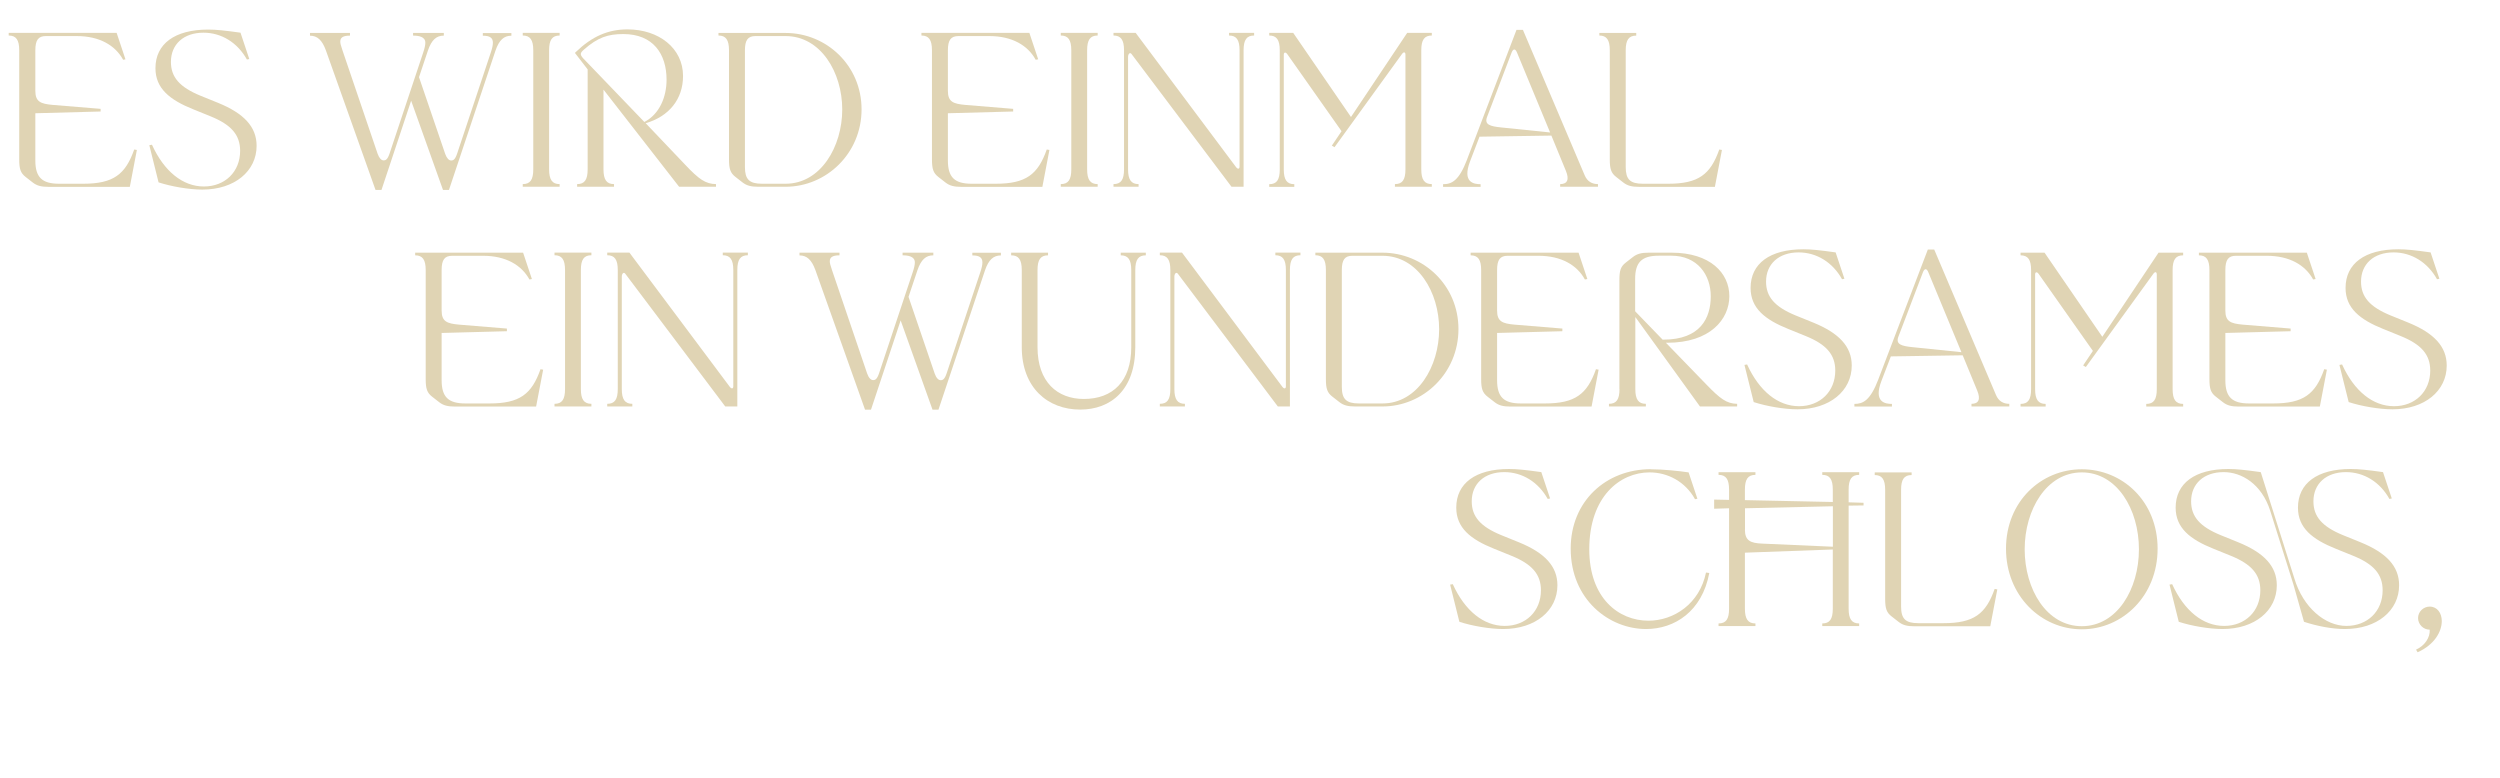
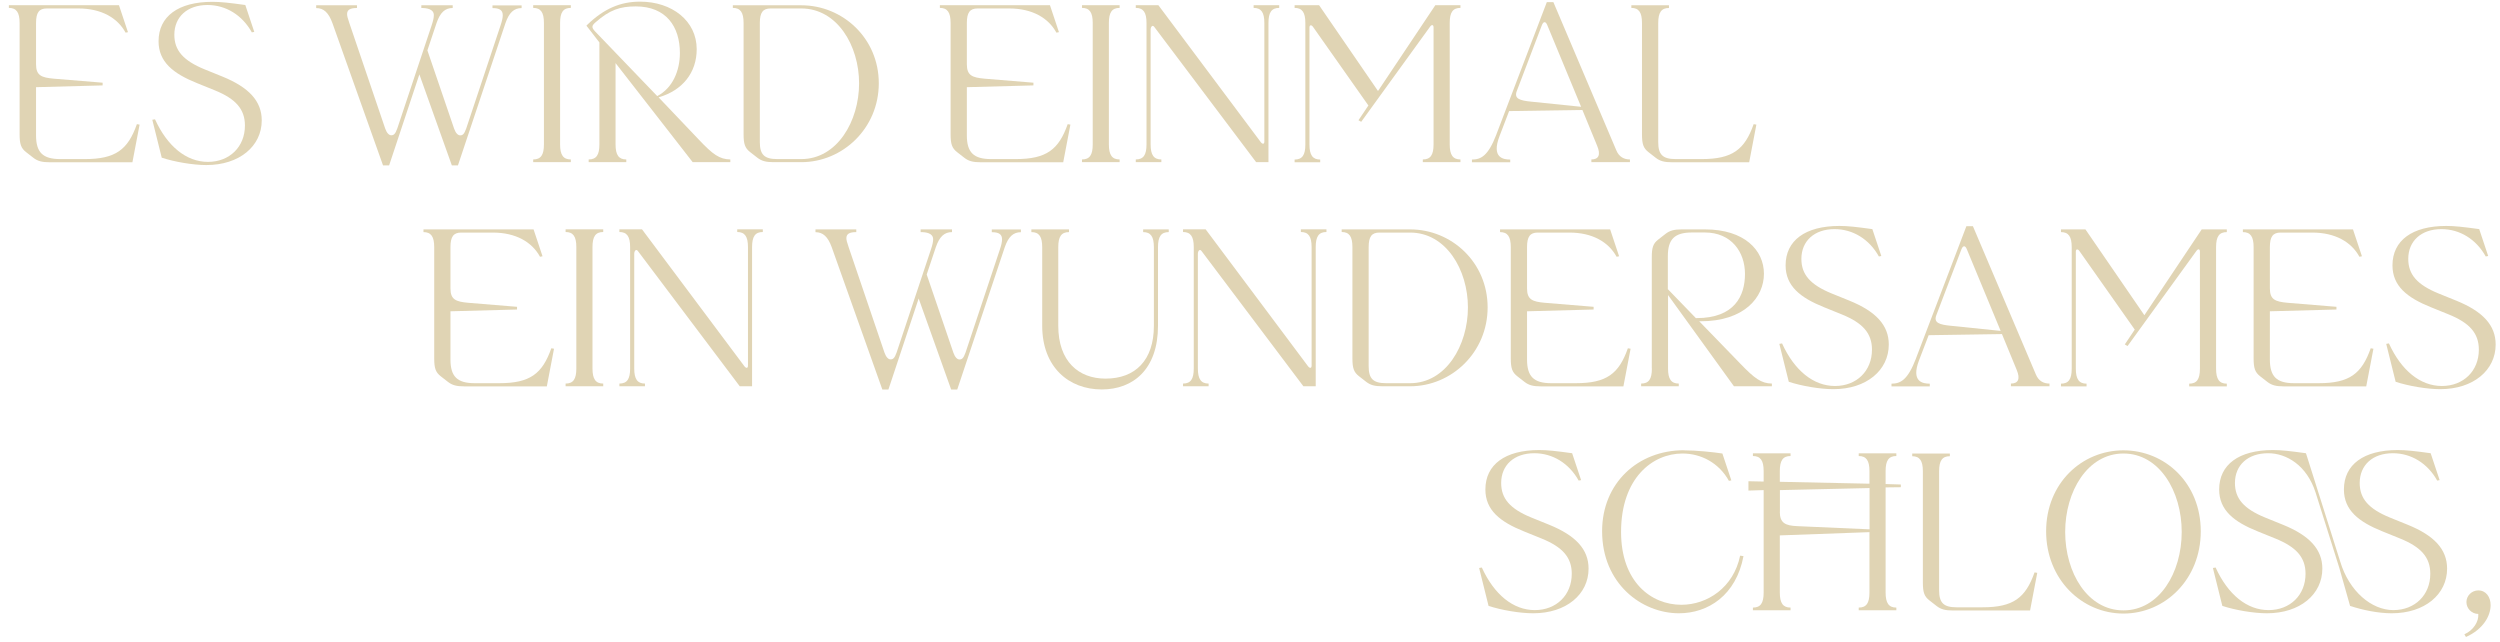
- <svg xmlns="http://www.w3.org/2000/svg" id="Raster" viewBox="0 0 273.08 84.96">
+ <svg xmlns="http://www.w3.org/2000/svg" id="Raster" viewBox="0 3.034 267.725 68.718">
  <defs>
    <style>
      .cls-1 {
        fill: #E0D4B4;
      }
    </style>
  </defs>
  <path class="cls-1" d="m13.71,6.48l-.26.05c-.86-1.58-2.59-2.59-5.06-2.59h-3.38c-.82,0-1.15.43-1.15,1.56v4.42c0,1.2.58,1.42,1.9,1.54l5.23.43v.29l-7.13.19v5.16c0,1.82.72,2.54,2.59,2.54h2.64c3.29,0,4.61-1.01,5.57-3.74l.29.05-.77,4.03H5.3c-.79,0-1.27-.12-1.73-.48l-.77-.6c-.55-.43-.7-.86-.7-1.92V5.49c0-1.13-.34-1.61-1.15-1.61v-.29h11.79l.96,2.88Z" />
  <path class="cls-1" d="m16.31,15.86l.29-.05c1.32,2.9,3.36,4.56,5.67,4.56s3.96-1.61,3.96-3.89c0-1.75-.98-2.86-3.22-3.77l-1.9-.77c-2.57-1.03-4.13-2.28-4.13-4.49,0-2.66,2.11-4.22,5.76-4.22.89,0,1.8.1,3.53.34l.96,2.88-.26.05c-1.03-1.85-2.78-2.93-4.75-2.93-2.16,0-3.55,1.27-3.55,3.19,0,1.66.94,2.76,3.24,3.7l1.9.77c2.83,1.15,4.22,2.62,4.22,4.7,0,2.76-2.4,4.78-5.93,4.78-1.44,0-3.41-.34-4.78-.79l-1.01-4.06Z" />
  <path class="cls-1" d="m33.86,3.89v-.29h4.37v.29c-.77,0-1.06.22-1.06.65,0,.19.05.41.24.96l3.84,11.3c.17.48.41.72.65.72s.43-.1.65-.74l3.67-11.02c.17-.5.24-.84.24-1.1,0-.67-.77-.77-1.34-.77v-.29h3.36v.29c-.82,0-1.34.48-1.73,1.61l-.98,2.93,2.86,8.38c.17.48.41.72.65.72s.43-.1.65-.74l3.67-11.02c.17-.5.24-.84.24-1.1,0-.55-.34-.77-1.1-.77v-.29h3.12v.29c-.82,0-1.34.48-1.73,1.61l-5.09,15.24h-.65l-3.48-9.75-3.24,9.75h-.65l-5.42-15.24c-.41-1.13-.94-1.61-1.73-1.61Z" />
  <path class="cls-1" d="m58.25,18.5V5.49c0-1.13-.34-1.61-1.15-1.61v-.29h4.03v.29c-.82,0-1.15.48-1.15,1.61v13.01c0,1.13.34,1.61,1.15,1.61v.29h-4.03v-.29c.82,0,1.15-.48,1.15-1.61Z" />
  <path class="cls-1" d="m78.21,20.11v.29h-4.03l-8.26-10.61v8.71c0,1.13.34,1.61,1.15,1.61v.29h-4.03v-.29c.82,0,1.15-.48,1.15-1.61V7.58l-1.39-1.8.12-.12c1.75-1.68,3.5-2.45,5.62-2.45,3.43,0,6.07,2.06,6.07,5.09,0,2.54-1.54,4.42-4.08,5.16l4.32,4.54c1.49,1.58,2.21,2.09,3.36,2.11Zm-7.82-6.79c1.66-.86,2.42-2.74,2.42-4.61,0-2.81-1.46-4.99-4.73-4.99-1.66,0-2.78.36-4.3,1.7-.41.36-.46.53-.07.96l6.67,6.94Z" />
  <path class="cls-1" d="m78.49,3.6h7.32c4.44,0,8.3,3.53,8.3,8.35s-3.86,8.45-8.3,8.45h-2.98c-.79,0-1.27-.12-1.73-.48l-.77-.6c-.55-.43-.7-.86-.7-1.92V5.49c0-1.13-.34-1.61-1.15-1.61v-.29Zm4.75,16.47h2.57c3.84,0,6.19-4.06,6.19-8.11s-2.35-8.02-6.19-8.02h-3.29c-.82,0-1.15.43-1.15,1.56v12.75c0,1.34.48,1.82,1.87,1.82Z" />
  <path class="cls-1" d="m113.39,6.48l-.26.05c-.86-1.58-2.59-2.59-5.06-2.59h-3.38c-.82,0-1.15.43-1.15,1.56v4.42c0,1.2.58,1.42,1.9,1.54l5.23.43v.29l-7.13.19v5.16c0,1.82.72,2.54,2.59,2.54h2.64c3.29,0,4.61-1.01,5.57-3.74l.29.05-.77,4.03h-8.86c-.79,0-1.27-.12-1.73-.48l-.77-.6c-.55-.43-.7-.86-.7-1.92V5.49c0-1.13-.34-1.61-1.15-1.61v-.29h11.79l.96,2.88Z" />
  <path class="cls-1" d="m117.02,18.5V5.49c0-1.13-.34-1.61-1.15-1.61v-.29h4.03v.29c-.82,0-1.15.48-1.15,1.61v13.01c0,1.13.34,1.61,1.15,1.61v.29h-4.03v-.29c.82,0,1.15-.48,1.15-1.61Z" />
  <path class="cls-1" d="m122.78,18.5V5.49c0-1.13-.34-1.61-1.15-1.61v-.29h2.42l10.97,14.67c.19.24.38.22.38-.07V5.49c0-1.13-.34-1.61-1.15-1.61v-.29h2.74v.29c-.82,0-1.15.48-1.15,1.61v14.91h-1.32l-10.92-14.5c-.19-.24-.38.02-.38.31v12.29c0,1.13.34,1.61,1.15,1.61v.29h-2.74v-.29c.82,0,1.15-.48,1.15-1.61Z" />
  <path class="cls-1" d="m145.48,15.91l1.06-1.58-5.93-8.42c-.17-.24-.38-.22-.38.07v12.53c0,1.13.34,1.61,1.15,1.61v.29h-2.74v-.29c.82,0,1.15-.48,1.15-1.61V5.49c0-1.13-.34-1.61-1.15-1.61v-.29h2.62l6.31,9.19,6.14-9.19h2.69v.29c-.82,0-1.15.48-1.15,1.61v13.01c0,1.13.34,1.61,1.15,1.61v.29h-4.03v-.29c.82,0,1.15-.48,1.15-1.61V5.97c0-.29-.19-.34-.38-.07l-7.37,10.18-.29-.17Z" />
  <path class="cls-1" d="m160.25,17.42l5.4-14.16h.7l6.74,15.87c.29.7.82.98,1.46.98v.29h-4.13v-.29c.77,0,1.03-.48.62-1.46l-1.58-3.84-7.85.12-1.03,2.69c-.89,2.33.43,2.5,1.15,2.5v.29h-4.1v-.29c.94,0,1.73-.36,2.62-2.69Zm3.72-3.5l5.35.55-3.62-8.74c-.17-.43-.41-.43-.58,0l-2.69,7.06c-.31.82.34,1.01,1.54,1.13Z" />
  <path class="cls-1" d="m174.7,3.89v-.29h4.03v.29c-.82,0-1.15.48-1.15,1.61v12.75c0,1.34.48,1.82,1.87,1.82h2.78c3.29,0,4.61-1.01,5.57-3.74l.29.05-.77,4.03h-8.28c-.79,0-1.27-.12-1.73-.48l-.77-.6c-.55-.43-.7-.86-.7-1.92V5.49c0-1.13-.34-1.61-1.15-1.61Z" />
  <path class="cls-1" d="m58.09,30.48l-.26.05c-.86-1.58-2.59-2.59-5.06-2.59h-3.38c-.82,0-1.15.43-1.15,1.56v4.42c0,1.2.58,1.42,1.9,1.54l5.23.43v.29l-7.13.19v5.16c0,1.82.72,2.54,2.59,2.54h2.64c3.29,0,4.61-1.01,5.57-3.74l.29.05-.77,4.03h-8.86c-.79,0-1.27-.12-1.73-.48l-.77-.6c-.55-.43-.7-.86-.7-1.92v-11.91c0-1.13-.34-1.61-1.15-1.61v-.29h11.79l.96,2.88Z" />
  <path class="cls-1" d="m61.72,42.5v-13.01c0-1.13-.34-1.61-1.15-1.61v-.29h4.03v.29c-.82,0-1.15.48-1.15,1.61v13.01c0,1.13.34,1.61,1.15,1.61v.29h-4.03v-.29c.82,0,1.15-.48,1.15-1.61Z" />
  <path class="cls-1" d="m67.48,42.5v-13.01c0-1.13-.34-1.61-1.15-1.61v-.29h2.42l10.97,14.67c.19.24.38.22.38-.07v-12.7c0-1.13-.34-1.61-1.15-1.61v-.29h2.74v.29c-.82,0-1.15.48-1.15,1.61v14.91h-1.32l-10.92-14.5c-.19-.24-.38.02-.38.31v12.29c0,1.13.34,1.61,1.15,1.61v.29h-2.74v-.29c.82,0,1.15-.48,1.15-1.61Z" />
  <path class="cls-1" d="m87.33,27.89v-.29h4.37v.29c-.77,0-1.06.22-1.06.65,0,.19.05.41.24.96l3.84,11.3c.17.48.41.72.65.72s.43-.1.65-.74l3.67-11.02c.17-.5.24-.84.24-1.1,0-.67-.77-.77-1.34-.77v-.29h3.36v.29c-.82,0-1.34.48-1.73,1.61l-.98,2.93,2.86,8.38c.17.48.41.72.65.72s.43-.1.65-.74l3.67-11.02c.17-.5.24-.84.24-1.1,0-.55-.34-.77-1.1-.77v-.29h3.12v.29c-.82,0-1.34.48-1.73,1.61l-5.09,15.24h-.65l-3.48-9.75-3.24,9.75h-.65l-5.42-15.24c-.41-1.13-.94-1.61-1.73-1.61Z" />
  <path class="cls-1" d="m110.45,27.89v-.29h4.03v.29c-.82,0-1.15.48-1.15,1.61v8.42c0,3.82,2.18,5.66,5.06,5.66,3.17,0,5.18-1.94,5.18-5.66v-8.42c0-1.13-.34-1.61-1.15-1.61v-.29h2.74v.29c-.82,0-1.15.48-1.15,1.61v8.42c0,4.66-2.66,6.82-6.02,6.82-3.55,0-6.38-2.4-6.38-6.82v-8.42c0-1.13-.34-1.61-1.15-1.61Z" />
  <path class="cls-1" d="m127.84,42.5v-13.01c0-1.13-.34-1.61-1.15-1.61v-.29h2.42l10.97,14.67c.19.24.38.22.38-.07v-12.7c0-1.13-.34-1.61-1.15-1.61v-.29h2.74v.29c-.82,0-1.15.48-1.15,1.61v14.91h-1.32l-10.92-14.5c-.19-.24-.38.02-.38.31v12.29c0,1.13.34,1.61,1.15,1.61v.29h-2.74v-.29c.82,0,1.15-.48,1.15-1.61Z" />
  <path class="cls-1" d="m143.69,27.6h7.32c4.44,0,8.3,3.53,8.3,8.35s-3.86,8.45-8.3,8.45h-2.98c-.79,0-1.27-.12-1.73-.48l-.77-.6c-.55-.43-.7-.86-.7-1.92v-11.91c0-1.13-.34-1.61-1.15-1.61v-.29Zm4.75,16.47h2.57c3.84,0,6.19-4.06,6.19-8.11s-2.35-8.02-6.19-8.02h-3.29c-.82,0-1.15.43-1.15,1.56v12.75c0,1.34.48,1.82,1.87,1.82Z" />
  <path class="cls-1" d="m173.38,30.48l-.26.05c-.86-1.58-2.59-2.59-5.06-2.59h-3.38c-.82,0-1.15.43-1.15,1.56v4.42c0,1.2.58,1.42,1.9,1.54l5.23.43v.29l-7.13.19v5.16c0,1.82.72,2.54,2.59,2.54h2.64c3.29,0,4.61-1.01,5.57-3.74l.29.05-.77,4.03h-8.86c-.79,0-1.27-.12-1.73-.48l-.77-.6c-.55-.43-.7-.86-.7-1.92v-11.91c0-1.13-.34-1.61-1.15-1.61v-.29h11.79l.96,2.88Z" />
  <path class="cls-1" d="m176.89,42.5v-11.9c0-1.06.14-1.49.7-1.92l.77-.6c.46-.36.94-.48,1.73-.48h2.5c4.22,0,6.31,2.23,6.31,4.75s-2.09,5.09-6.79,5.09h-.14l4.42,4.56c1.51,1.56,2.21,2.09,3.36,2.11v.29h-4.06l-7.06-9.77v7.87c0,1.13.34,1.61,1.15,1.61v.29h-4.03v-.29c.82,0,1.15-.48,1.15-1.61Zm4.73-5.4h.07c4.06,0,5.18-2.38,5.18-4.73s-1.46-4.44-4.3-4.44h-1.37c-1.87,0-2.59.72-2.59,2.54v3.53l3,3.1Z" />
  <path class="cls-1" d="m190.55,39.86l.29-.05c1.32,2.9,3.36,4.56,5.67,4.56s3.96-1.61,3.96-3.89c0-1.75-.98-2.86-3.22-3.77l-1.9-.77c-2.57-1.03-4.13-2.28-4.13-4.49,0-2.66,2.11-4.22,5.76-4.22.89,0,1.8.1,3.53.34l.96,2.88-.26.05c-1.03-1.85-2.78-2.93-4.75-2.93-2.16,0-3.55,1.27-3.55,3.19,0,1.66.94,2.76,3.24,3.7l1.9.77c2.83,1.15,4.22,2.62,4.22,4.7,0,2.76-2.4,4.78-5.93,4.78-1.44,0-3.41-.34-4.78-.79l-1.01-4.06Z" />
  <path class="cls-1" d="m205.18,41.42l5.4-14.16h.7l6.74,15.87c.29.7.82.98,1.46.98v.29h-4.13v-.29c.77,0,1.03-.48.62-1.46l-1.58-3.84-7.85.12-1.03,2.69c-.89,2.33.43,2.5,1.15,2.5v.29h-4.1v-.29c.94,0,1.73-.36,2.62-2.69Zm3.72-3.5l5.35.55-3.62-8.74c-.17-.43-.41-.43-.58,0l-2.69,7.06c-.31.82.34,1.01,1.54,1.13Z" />
  <path class="cls-1" d="m227.55,39.91l1.06-1.58-5.93-8.42c-.17-.24-.38-.22-.38.07v12.53c0,1.13.34,1.61,1.15,1.61v.29h-2.74v-.29c.82,0,1.15-.48,1.15-1.61v-13.01c0-1.13-.34-1.61-1.15-1.61v-.29h2.62l6.31,9.19,6.14-9.19h2.69v.29c-.82,0-1.15.48-1.15,1.61v13.01c0,1.13.34,1.61,1.15,1.61v.29h-4.03v-.29c.82,0,1.15-.48,1.15-1.61v-12.53c0-.29-.19-.34-.38-.07l-7.37,10.18-.29-.17Z" />
  <path class="cls-1" d="m252.93,30.48l-.26.05c-.86-1.58-2.59-2.59-5.06-2.59h-3.38c-.82,0-1.15.43-1.15,1.56v4.42c0,1.2.58,1.42,1.9,1.54l5.23.43v.29l-7.13.19v5.16c0,1.82.72,2.54,2.59,2.54h2.64c3.29,0,4.61-1.01,5.57-3.74l.29.05-.77,4.03h-8.86c-.79,0-1.27-.12-1.73-.48l-.77-.6c-.55-.43-.7-.86-.7-1.92v-11.91c0-1.13-.34-1.61-1.15-1.61v-.29h11.79l.96,2.88Z" />
  <path class="cls-1" d="m255.54,39.86l.29-.05c1.32,2.9,3.36,4.56,5.67,4.56s3.96-1.61,3.96-3.89c0-1.75-.98-2.86-3.22-3.77l-1.9-.77c-2.57-1.03-4.13-2.28-4.13-4.49,0-2.66,2.11-4.22,5.76-4.22.89,0,1.8.1,3.53.34l.96,2.88-.26.05c-1.03-1.85-2.78-2.93-4.75-2.93-2.16,0-3.55,1.27-3.55,3.19,0,1.66.94,2.76,3.24,3.7l1.9.77c2.83,1.15,4.22,2.62,4.22,4.7,0,2.76-2.4,4.78-5.93,4.78-1.44,0-3.41-.34-4.78-.79l-1.01-4.06Z" />
  <path class="cls-1" d="m158.4,63.86l.29-.05c1.32,2.9,3.36,4.56,5.67,4.56s3.96-1.61,3.96-3.89c0-1.75-.98-2.86-3.22-3.77l-1.9-.77c-2.57-1.03-4.13-2.28-4.13-4.49,0-2.66,2.11-4.22,5.76-4.22.89,0,1.8.1,3.53.34l.96,2.88-.26.05c-1.03-1.85-2.78-2.93-4.75-2.93-2.16,0-3.55,1.27-3.55,3.19,0,1.66.94,2.76,3.24,3.7l1.9.77c2.83,1.15,4.22,2.62,4.22,4.7,0,2.76-2.4,4.78-5.93,4.78-1.44,0-3.41-.34-4.78-.79l-1.01-4.06Z" />
  <path class="cls-1" d="m180.32,51.26c1.34,0,3.14.19,4.13.34l.96,2.88-.26.05c-1.06-1.92-2.98-2.93-4.97-2.93-3.22,0-6.58,2.64-6.58,8.4,0,5.35,3.22,7.8,6.46,7.8,2.78,0,5.59-1.85,6.29-5.26l.36.05c-.79,4.2-3.79,6.12-6.91,6.12-4.01,0-8.23-3.19-8.23-8.79,0-5.16,3.84-8.67,8.76-8.67Z" />
  <path class="cls-1" d="m187.24,55.58v-1.01l3.36.07v.86l-1.73.02v-2.04c0-1.13-.34-1.61-1.15-1.61v-.29h4.03v.29c-.82,0-1.15.48-1.15,1.61v1.15l11.33.24v.36l-1.73.05v-1.8c0-1.13-.34-1.61-1.15-1.61v-.29h4.03v.29c-.82,0-1.15.48-1.15,1.61v1.39l1.63.05v.29l-1.63.02v11.26c0,1.13.34,1.61,1.15,1.61v.29h-4.03v-.29c.82,0,1.15-.48,1.15-1.61v-6.79l.31.02v.29l-9.91.36v6.12c0,1.13.34,1.61,1.15,1.61v.29h-4.03v-.29c.82,0,1.15-.48,1.15-1.61v-10.97l-1.63.05Zm3.36,2.26c0,1.2.58,1.49,1.9,1.54l7.71.34v-4.42l-9.6.22v2.33Z" />
  <path class="cls-1" d="m204.78,51.89v-.29h4.03v.29c-.82,0-1.15.48-1.15,1.61v12.75c0,1.34.48,1.82,1.87,1.82h2.78c3.29,0,4.61-1.01,5.57-3.74l.29.05-.77,4.03h-8.28c-.79,0-1.27-.12-1.73-.48l-.77-.6c-.55-.43-.7-.86-.7-1.92v-11.91c0-1.13-.34-1.61-1.15-1.61Z" />
  <path class="cls-1" d="m235.68,59.93c0,5.16-3.84,8.81-8.28,8.81s-8.28-3.65-8.28-8.81,3.84-8.67,8.28-8.67,8.28,3.5,8.28,8.67Zm-14.52.07c0,4.37,2.4,8.4,6.24,8.4s6.24-4.03,6.24-8.4-2.4-8.4-6.24-8.4-6.24,4.06-6.24,8.4Z" />
  <path class="cls-1" d="m236.98,63.86l.29-.05c1.32,2.9,3.36,4.56,5.67,4.56s3.96-1.61,3.96-3.89c0-1.75-.98-2.86-3.22-3.77l-1.9-.77c-2.57-1.03-4.13-2.28-4.13-4.49,0-2.66,2.11-4.22,5.76-4.22.89,0,1.8.1,3.53.34l.05.14,3.62,11.45c.96,3.22,3.38,5.21,5.69,5.21s3.96-1.61,3.96-3.89c0-1.75-.98-2.86-3.22-3.77l-1.9-.77c-2.57-1.03-4.13-2.28-4.13-4.49,0-2.66,2.11-4.22,5.76-4.22.89,0,1.8.1,3.53.34l.96,2.88-.26.05c-1.03-1.85-2.78-2.93-4.75-2.93-2.16,0-3.55,1.27-3.55,3.19,0,1.66.94,2.76,3.24,3.7l1.9.77c2.83,1.15,4.22,2.62,4.22,4.7,0,2.76-2.4,4.78-5.93,4.78-1.44,0-3.1-.34-4.46-.79l-1.15-4.06-2.54-8.07c-.94-2.93-3.12-4.22-5.09-4.22-2.16,0-3.55,1.27-3.55,3.19,0,1.66.94,2.76,3.24,3.7l1.9.77c2.83,1.15,4.22,2.62,4.22,4.7,0,2.76-2.4,4.78-5.93,4.78-1.44,0-3.41-.34-4.78-.79l-1.01-4.06Z" />
  <path class="cls-1" d="m265.4,68.78c-.7,0-1.27-.58-1.27-1.27s.58-1.25,1.27-1.25c.82,0,1.32.7,1.32,1.58,0,1.13-.77,2.57-2.64,3.41l-.17-.29c.94-.41,1.56-1.34,1.49-2.18Z" />
</svg>
